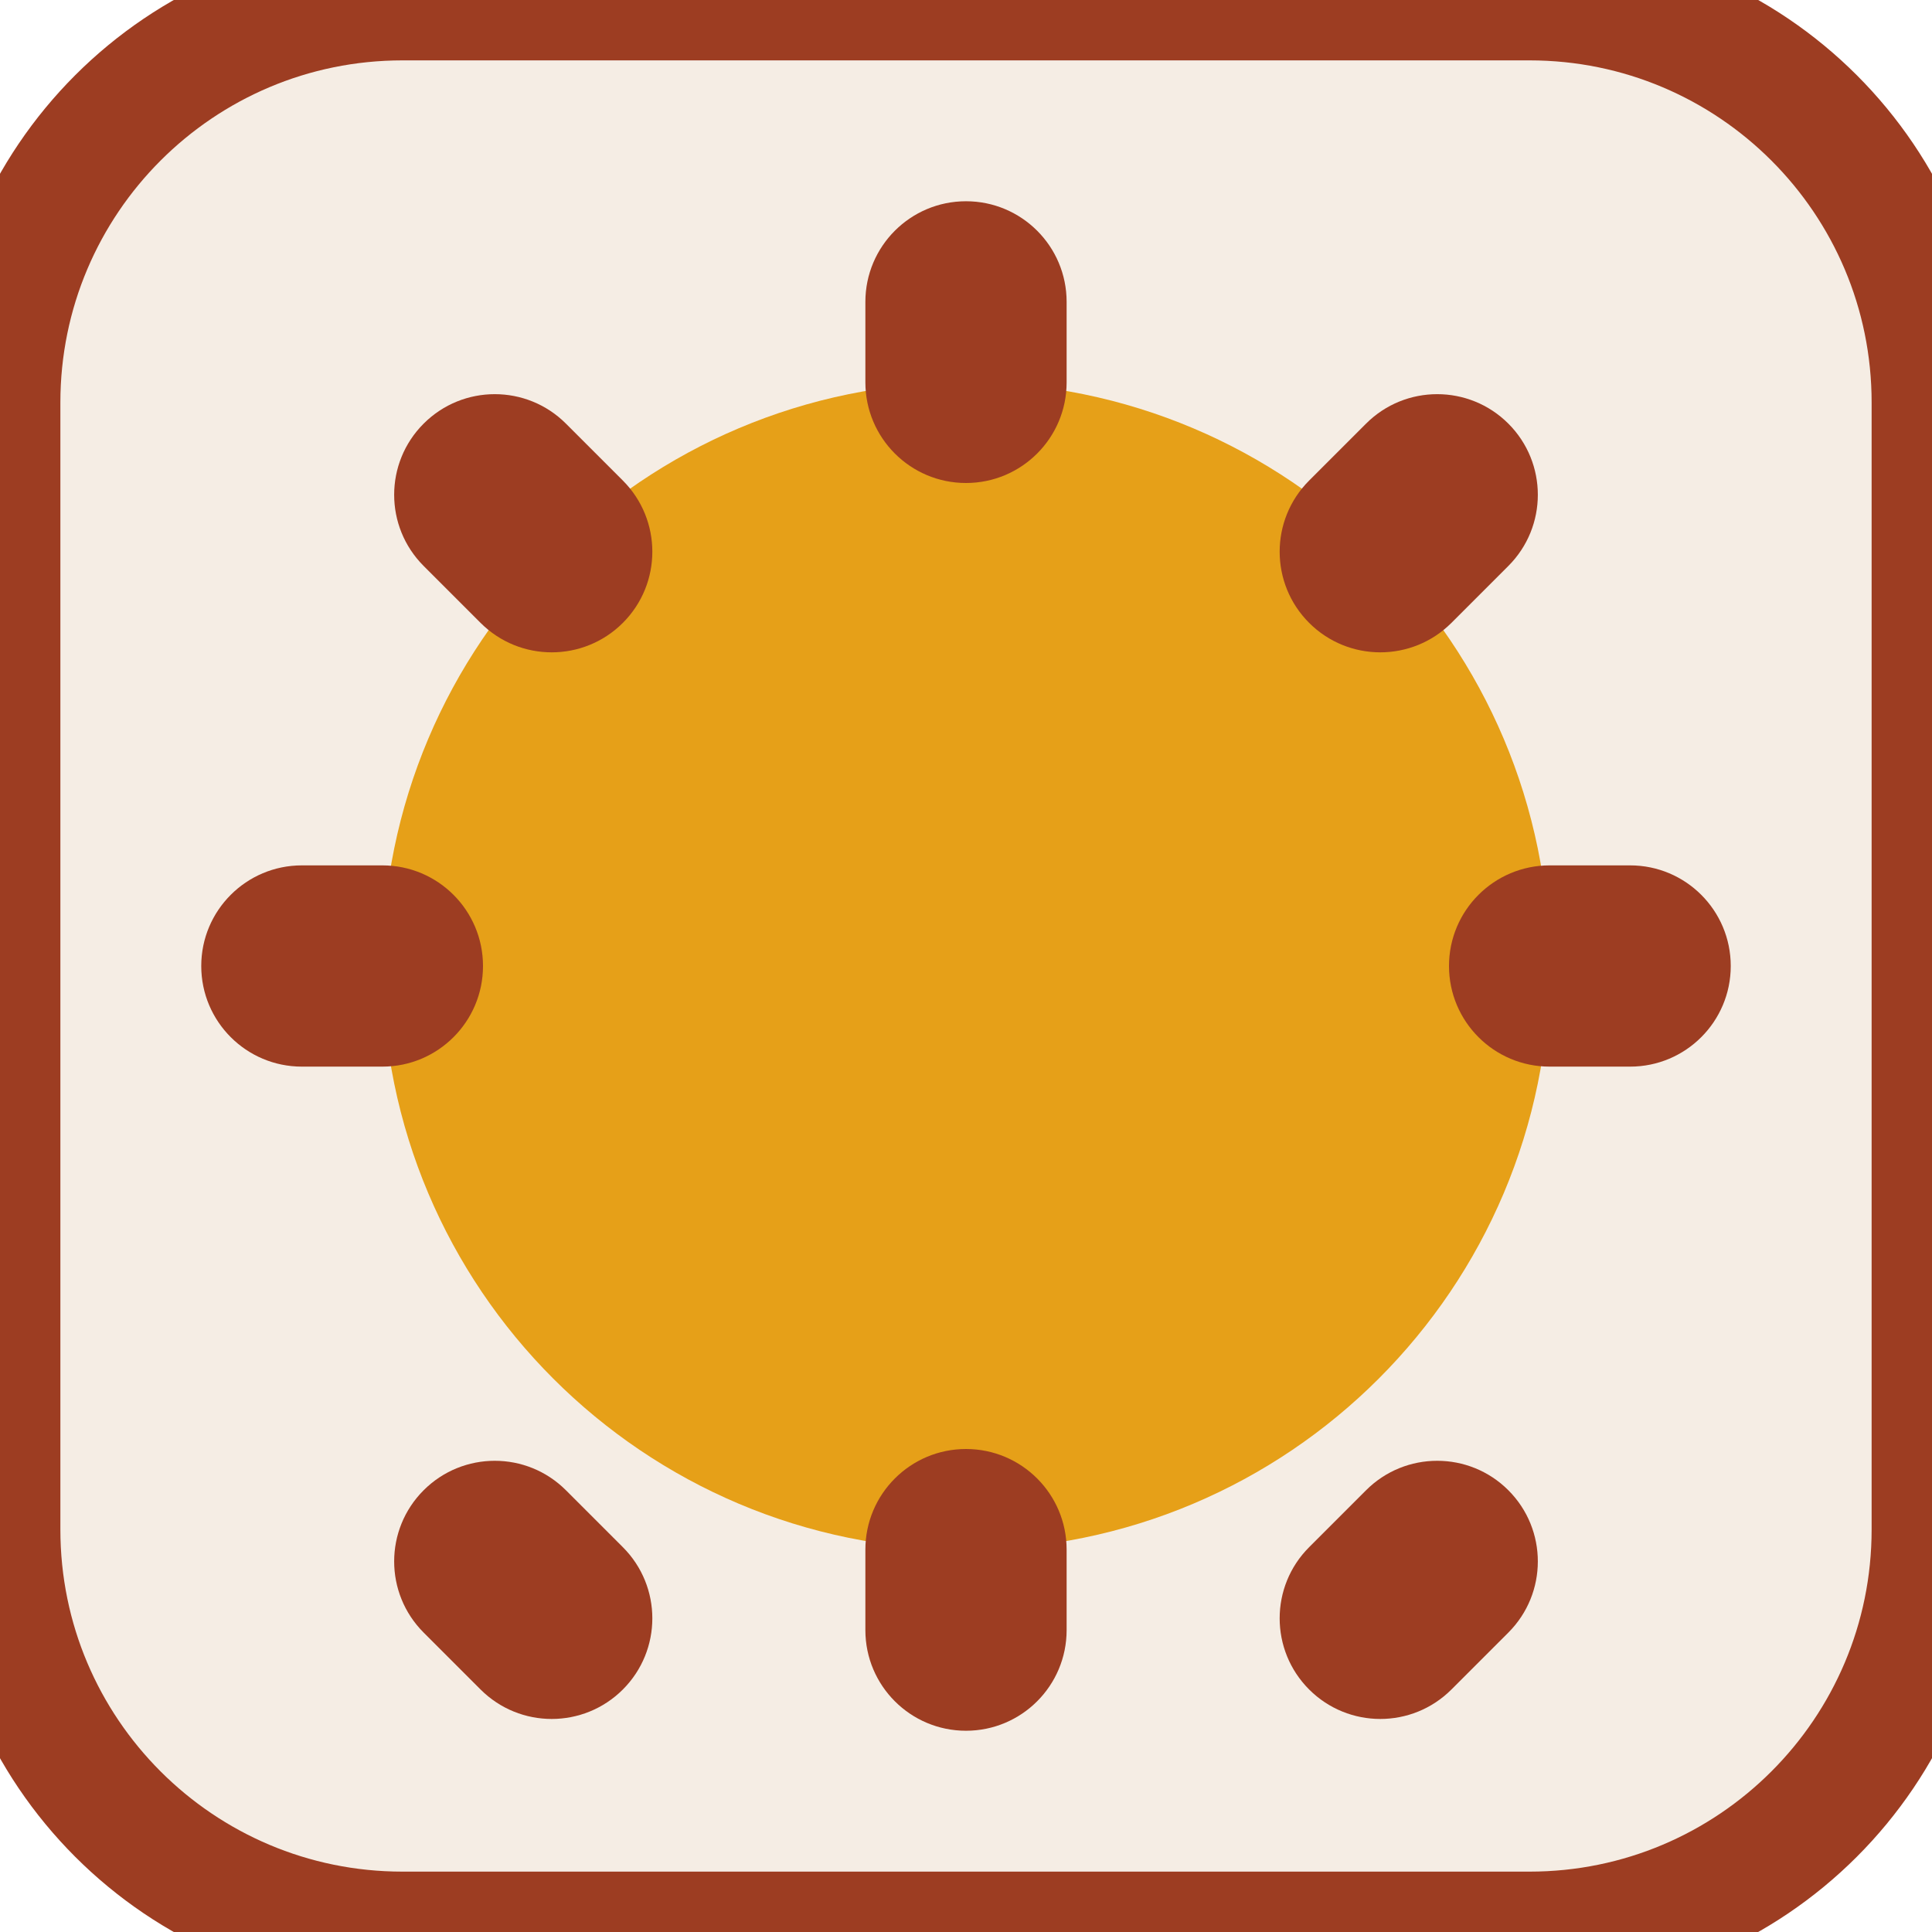
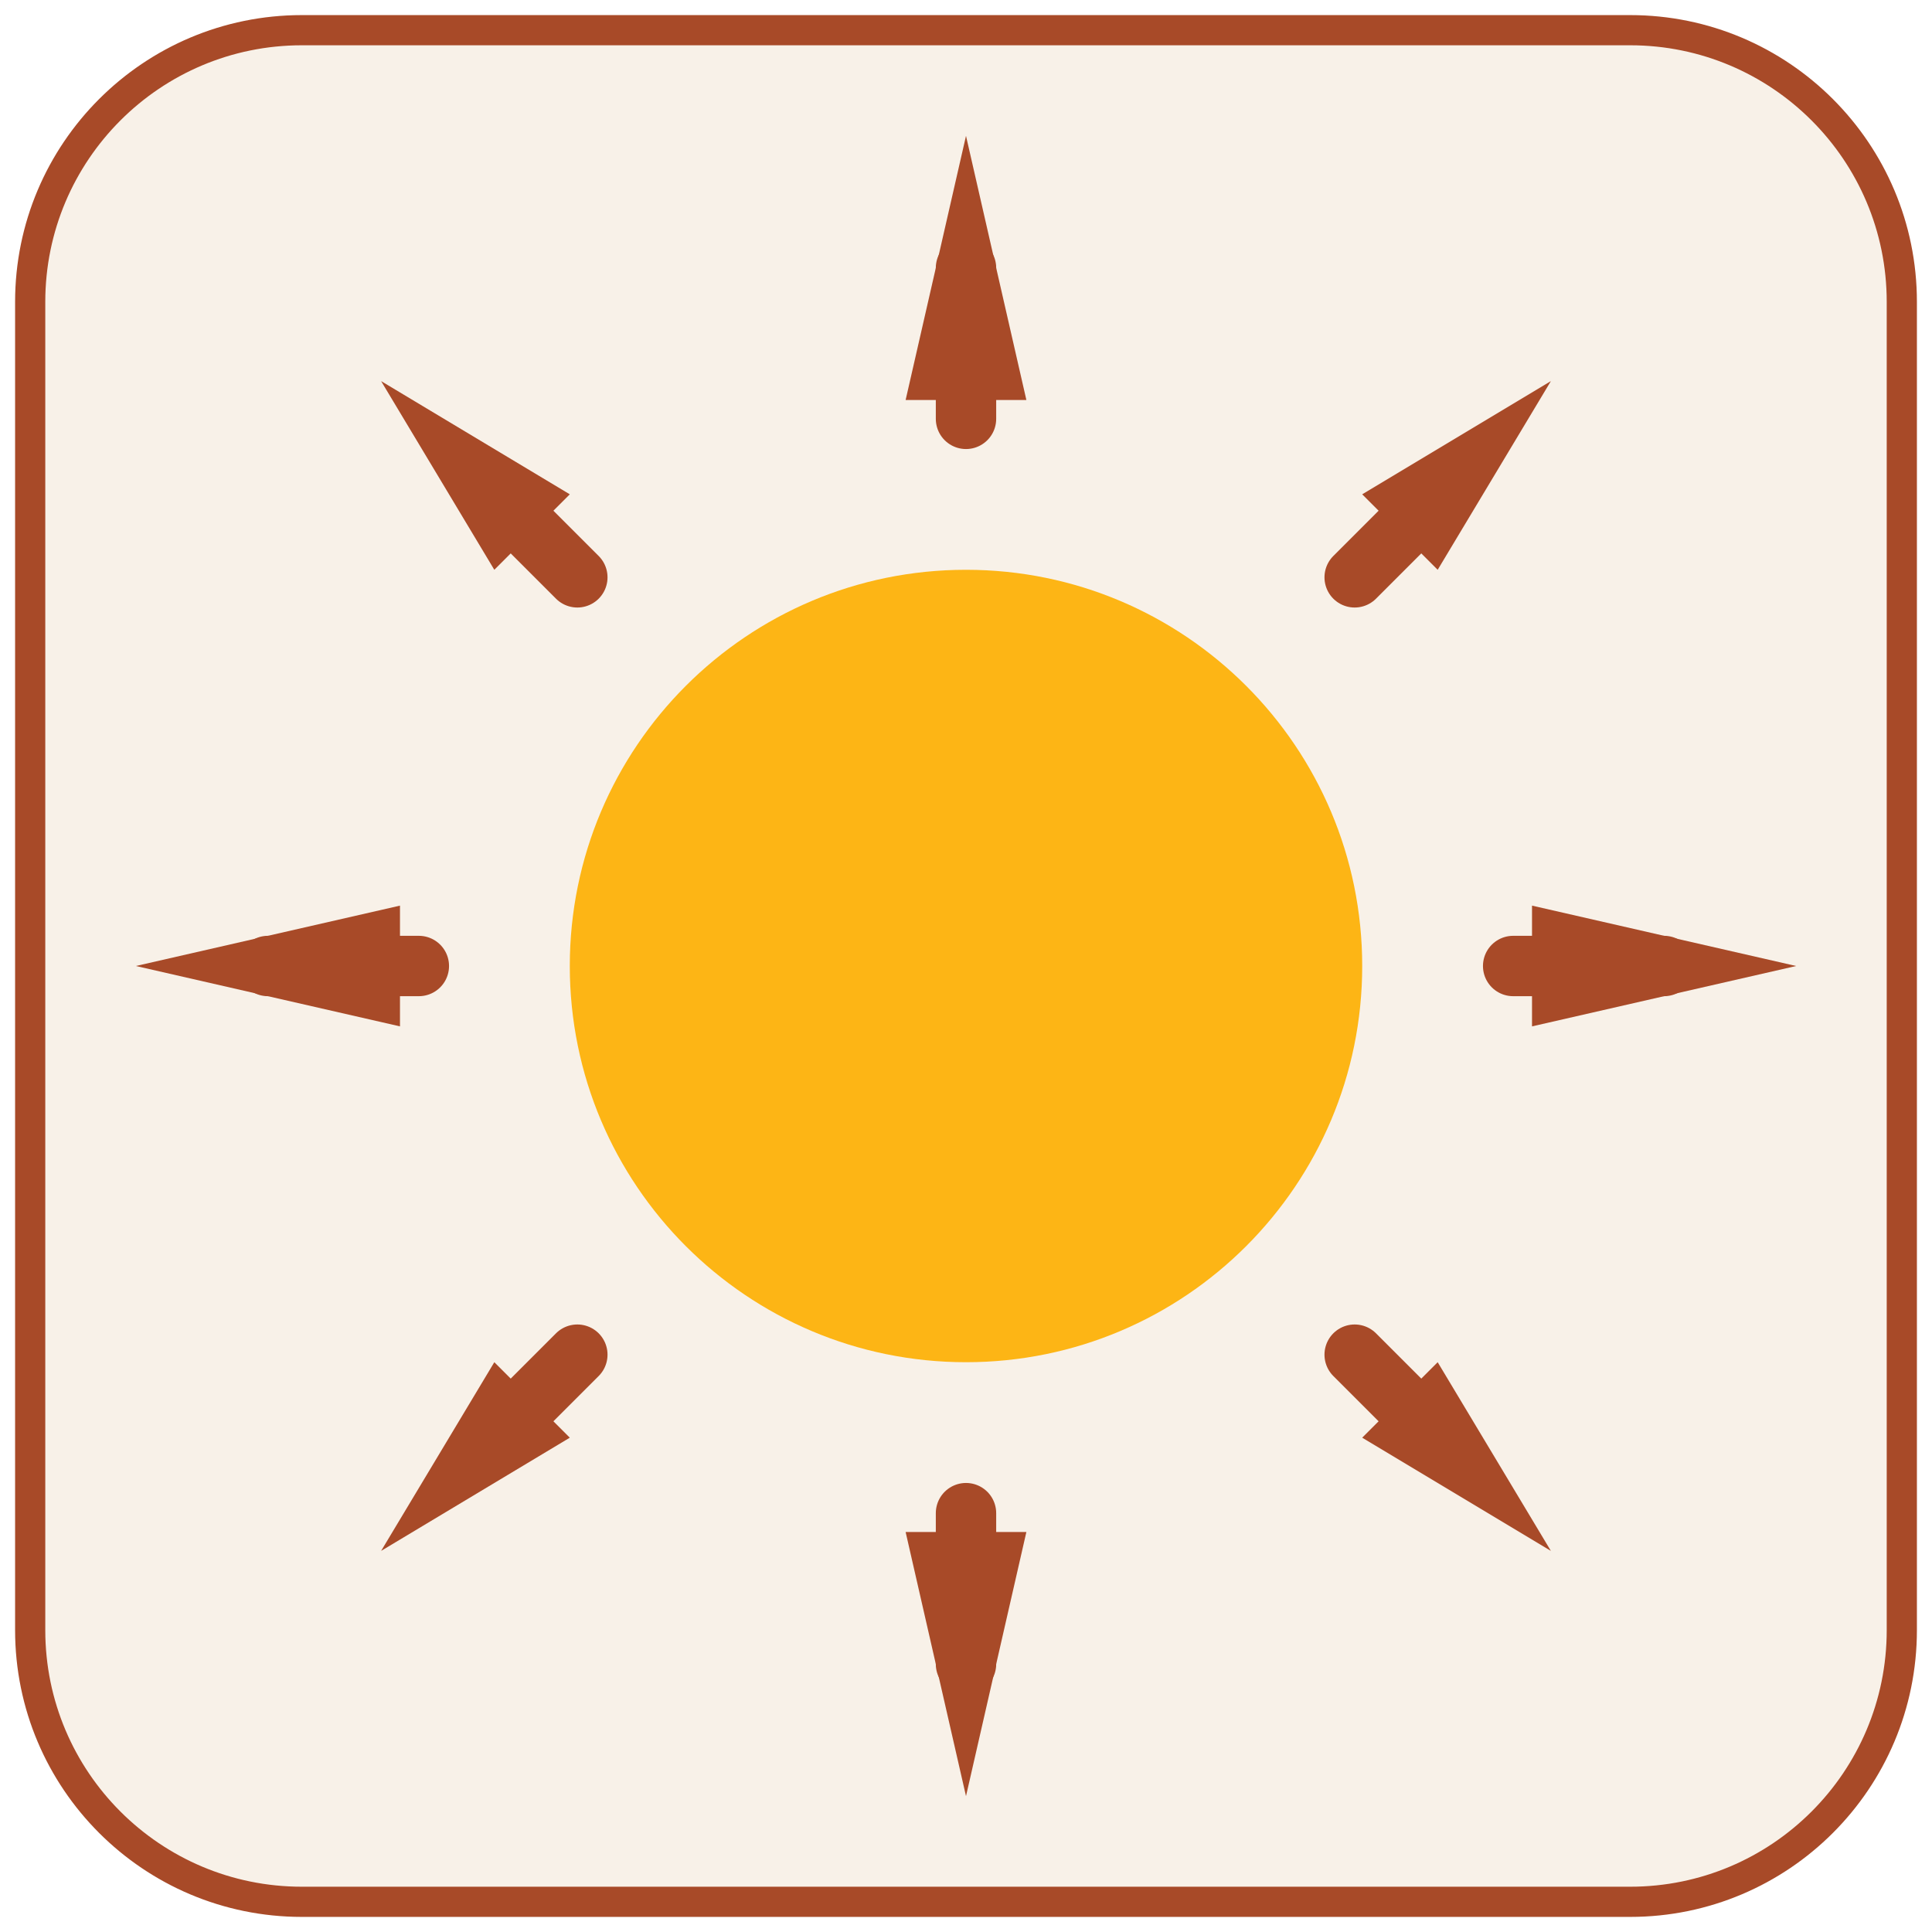
- <svg xmlns="http://www.w3.org/2000/svg" viewBox="0 0 192 192">
-   <rect width="192" height="192" rx="40" fill="#f5ede4" stroke="#9d3d22" stroke-width="12" />
-   <circle cx="96" cy="96" r="58" fill="#e6a018" />
-   <rect x="86" y="20" width="20" height="28" rx="10" fill="#9d3d22" />
-   <rect x="130" y="38" width="20" height="28" rx="10" fill="#9d3d22" transform="rotate(45 140 52)" />
-   <rect x="144" y="86" width="28" height="20" rx="10" fill="#9d3d22" />
-   <rect x="130" y="144" width="20" height="28" rx="10" fill="#9d3d22" transform="rotate(45 140 158)" />
-   <rect x="86" y="144" width="20" height="28" rx="10" fill="#9d3d22" />
-   <rect x="42" y="144" width="20" height="28" rx="10" fill="#9d3d22" transform="rotate(-45 52 158)" />
-   <rect x="20" y="86" width="28" height="20" rx="10" fill="#9d3d22" />
-   <rect x="42" y="38" width="20" height="28" rx="10" fill="#9d3d22" transform="rotate(-45 52 52)" />
+ <svg xmlns="http://www.w3.org/2000/svg" viewBox="0 0 512 512">
+   <rect x="8" y="8" width="496" height="496" rx="72" ry="72" fill="#F8F1E8" stroke="#A84A28" stroke-width="8" />
+   <g transform="translate(256 256)">
+     <circle r="105" fill="#FDB515" />
+     <g stroke="#A84A28" stroke-width="16" stroke-linecap="round">
+       <line x1="0" y1="-185" x2="0" y2="-145" />
+       <line x1="0" y1="145" x2="0" y2="185" />
+       <line x1="-185" y1="0" x2="-145" y2="0" />
+       <line x1="145" y1="0" x2="185" y2="0" />
+       <line x1="-131" y1="-131" x2="-103" y2="-103" />
+       <line x1="103" y1="103" x2="131" y2="131" />
+       <line x1="131" y1="-131" x2="103" y2="-103" />
+       <line x1="-103" y1="103" x2="-131" y2="131" />
+     </g>
+     <g fill="#A84A28">
+       <polygon points="0,-220 -16,-150 16,-150" />
+       <polygon points="0,220 -16,150 16,150" />
+       <polygon points="-220,0 -150,-16 -150,16" />
+       <polygon points="220,0 150,-16 150,16" />
+       <polygon points="-155,-155 -105,-125 -125,-105" />
+       <polygon points="155,-155 125,-105 105,-125" />
+       <polygon points="-155,155 -125,105 -105,125" />
+       <polygon points="155,155 105,125 125,105" />
+     </g>
+   </g>
</svg>
